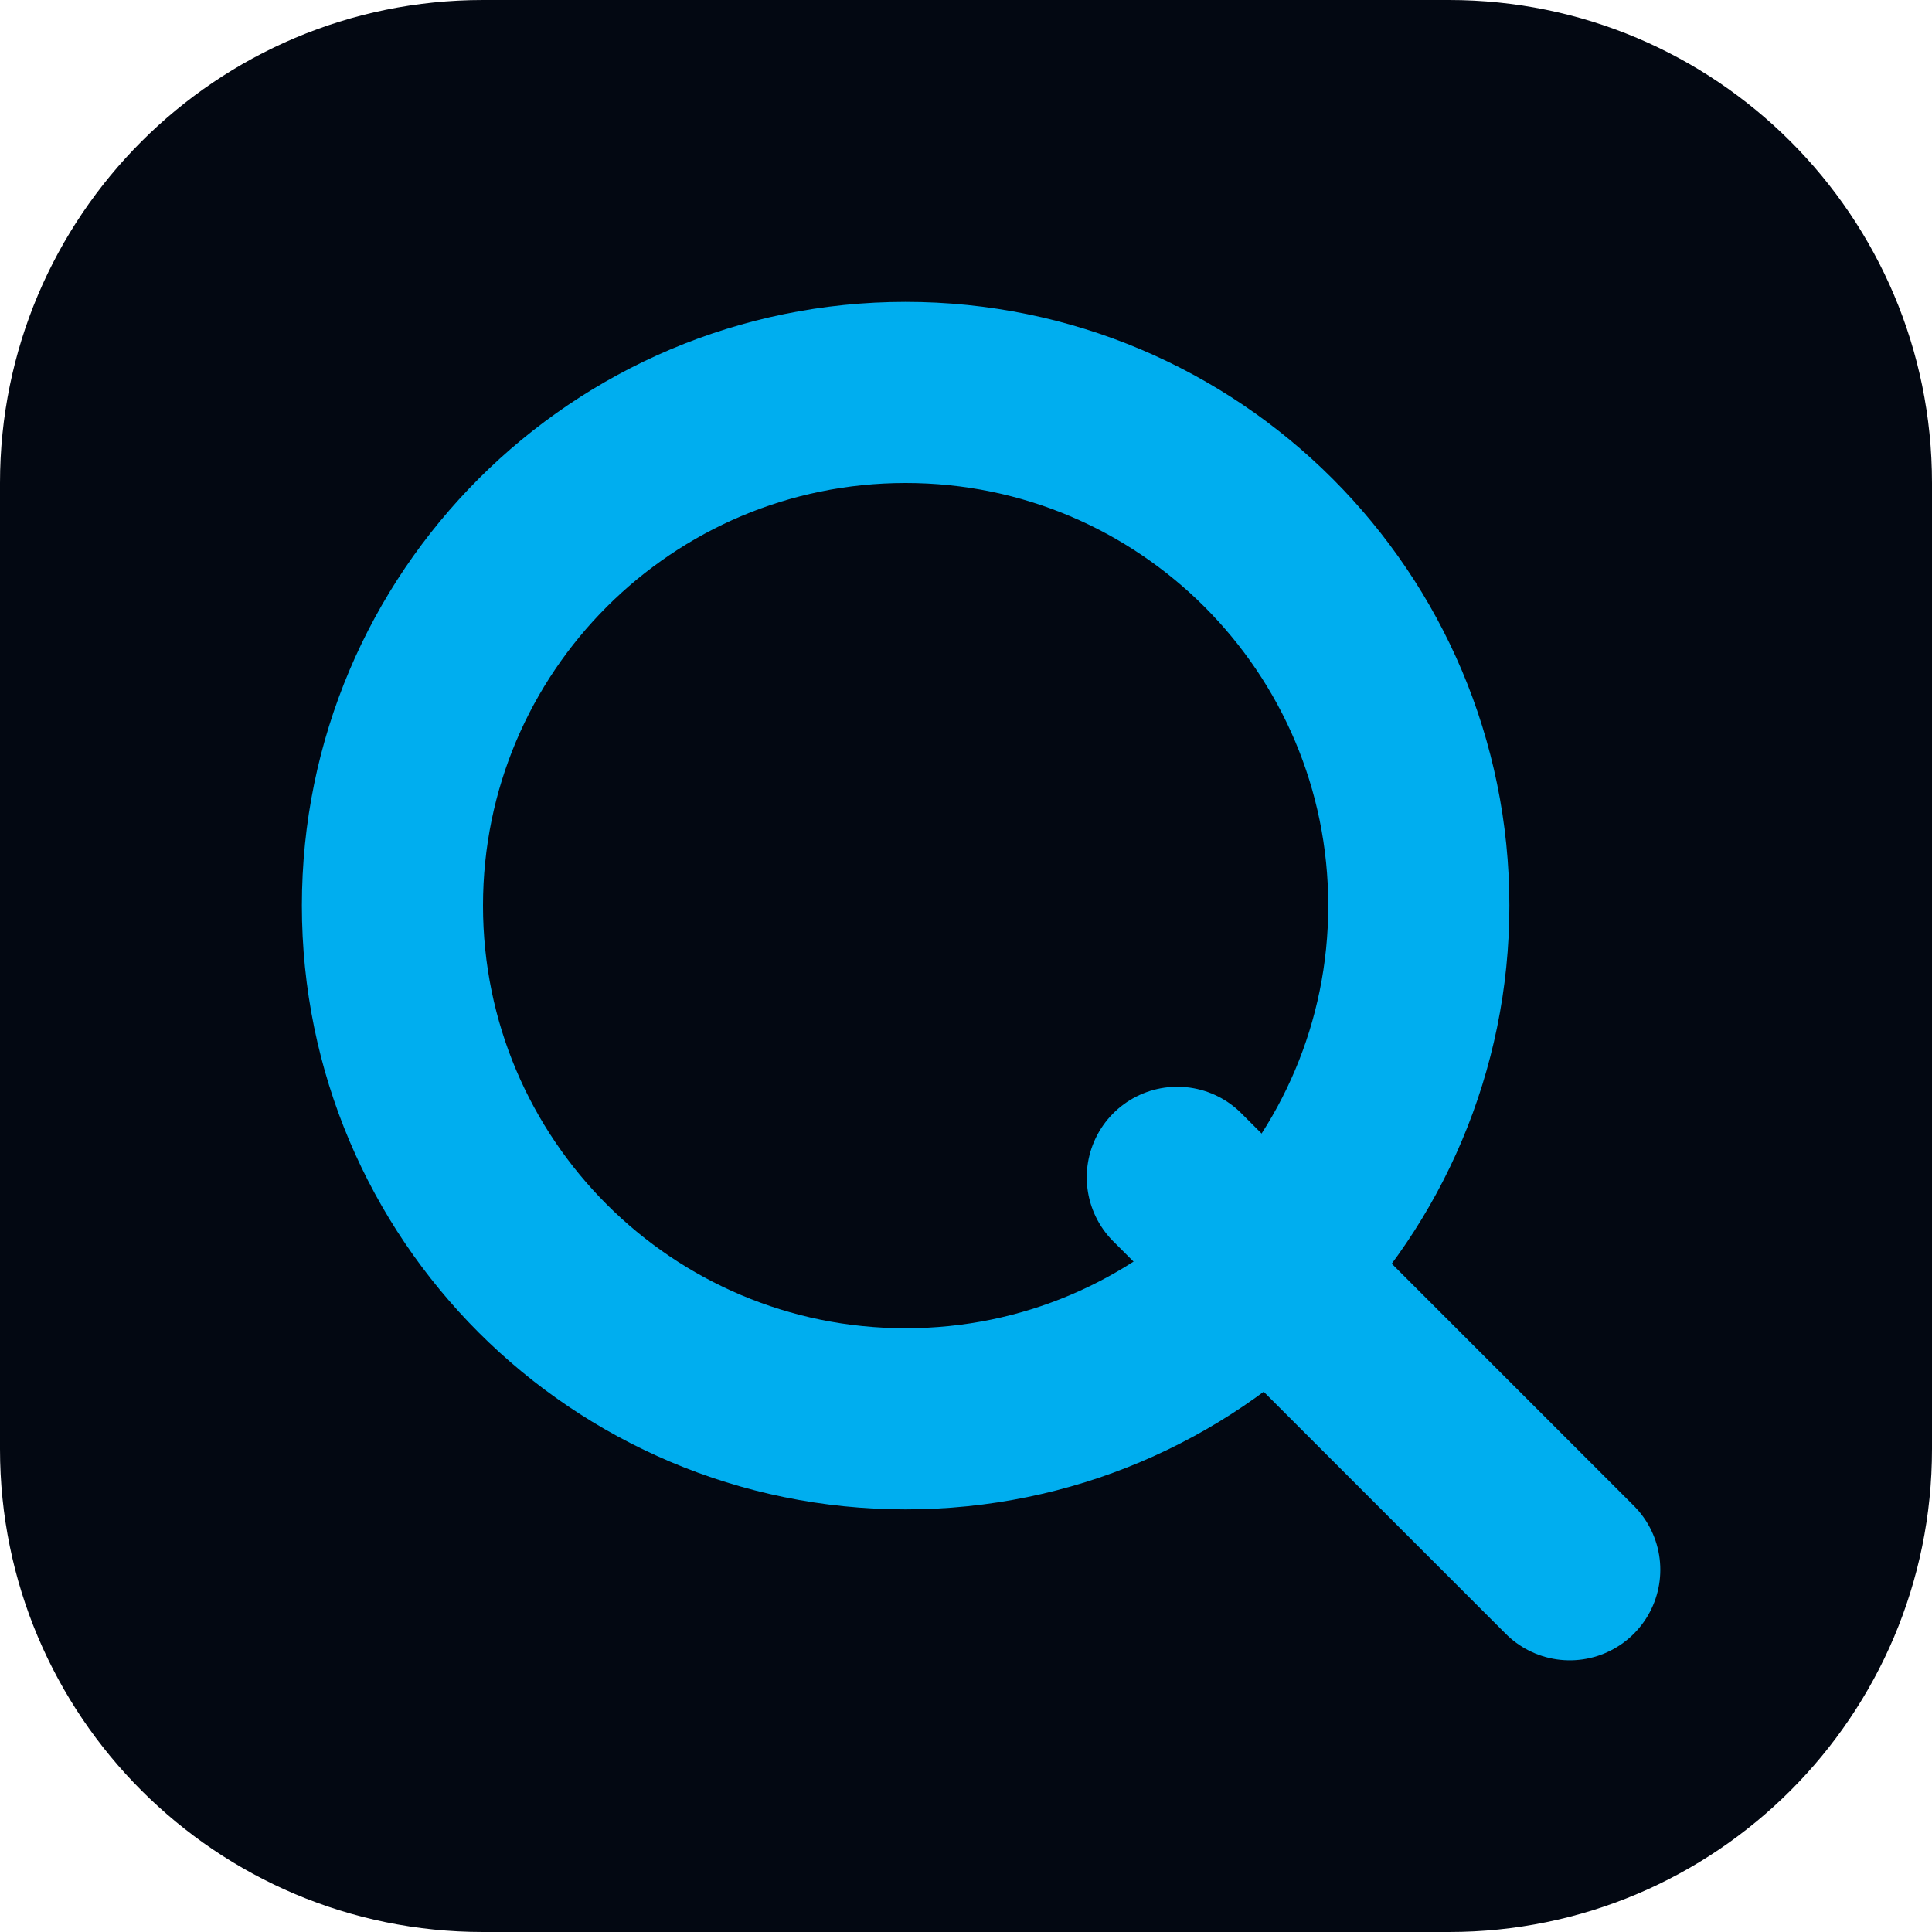
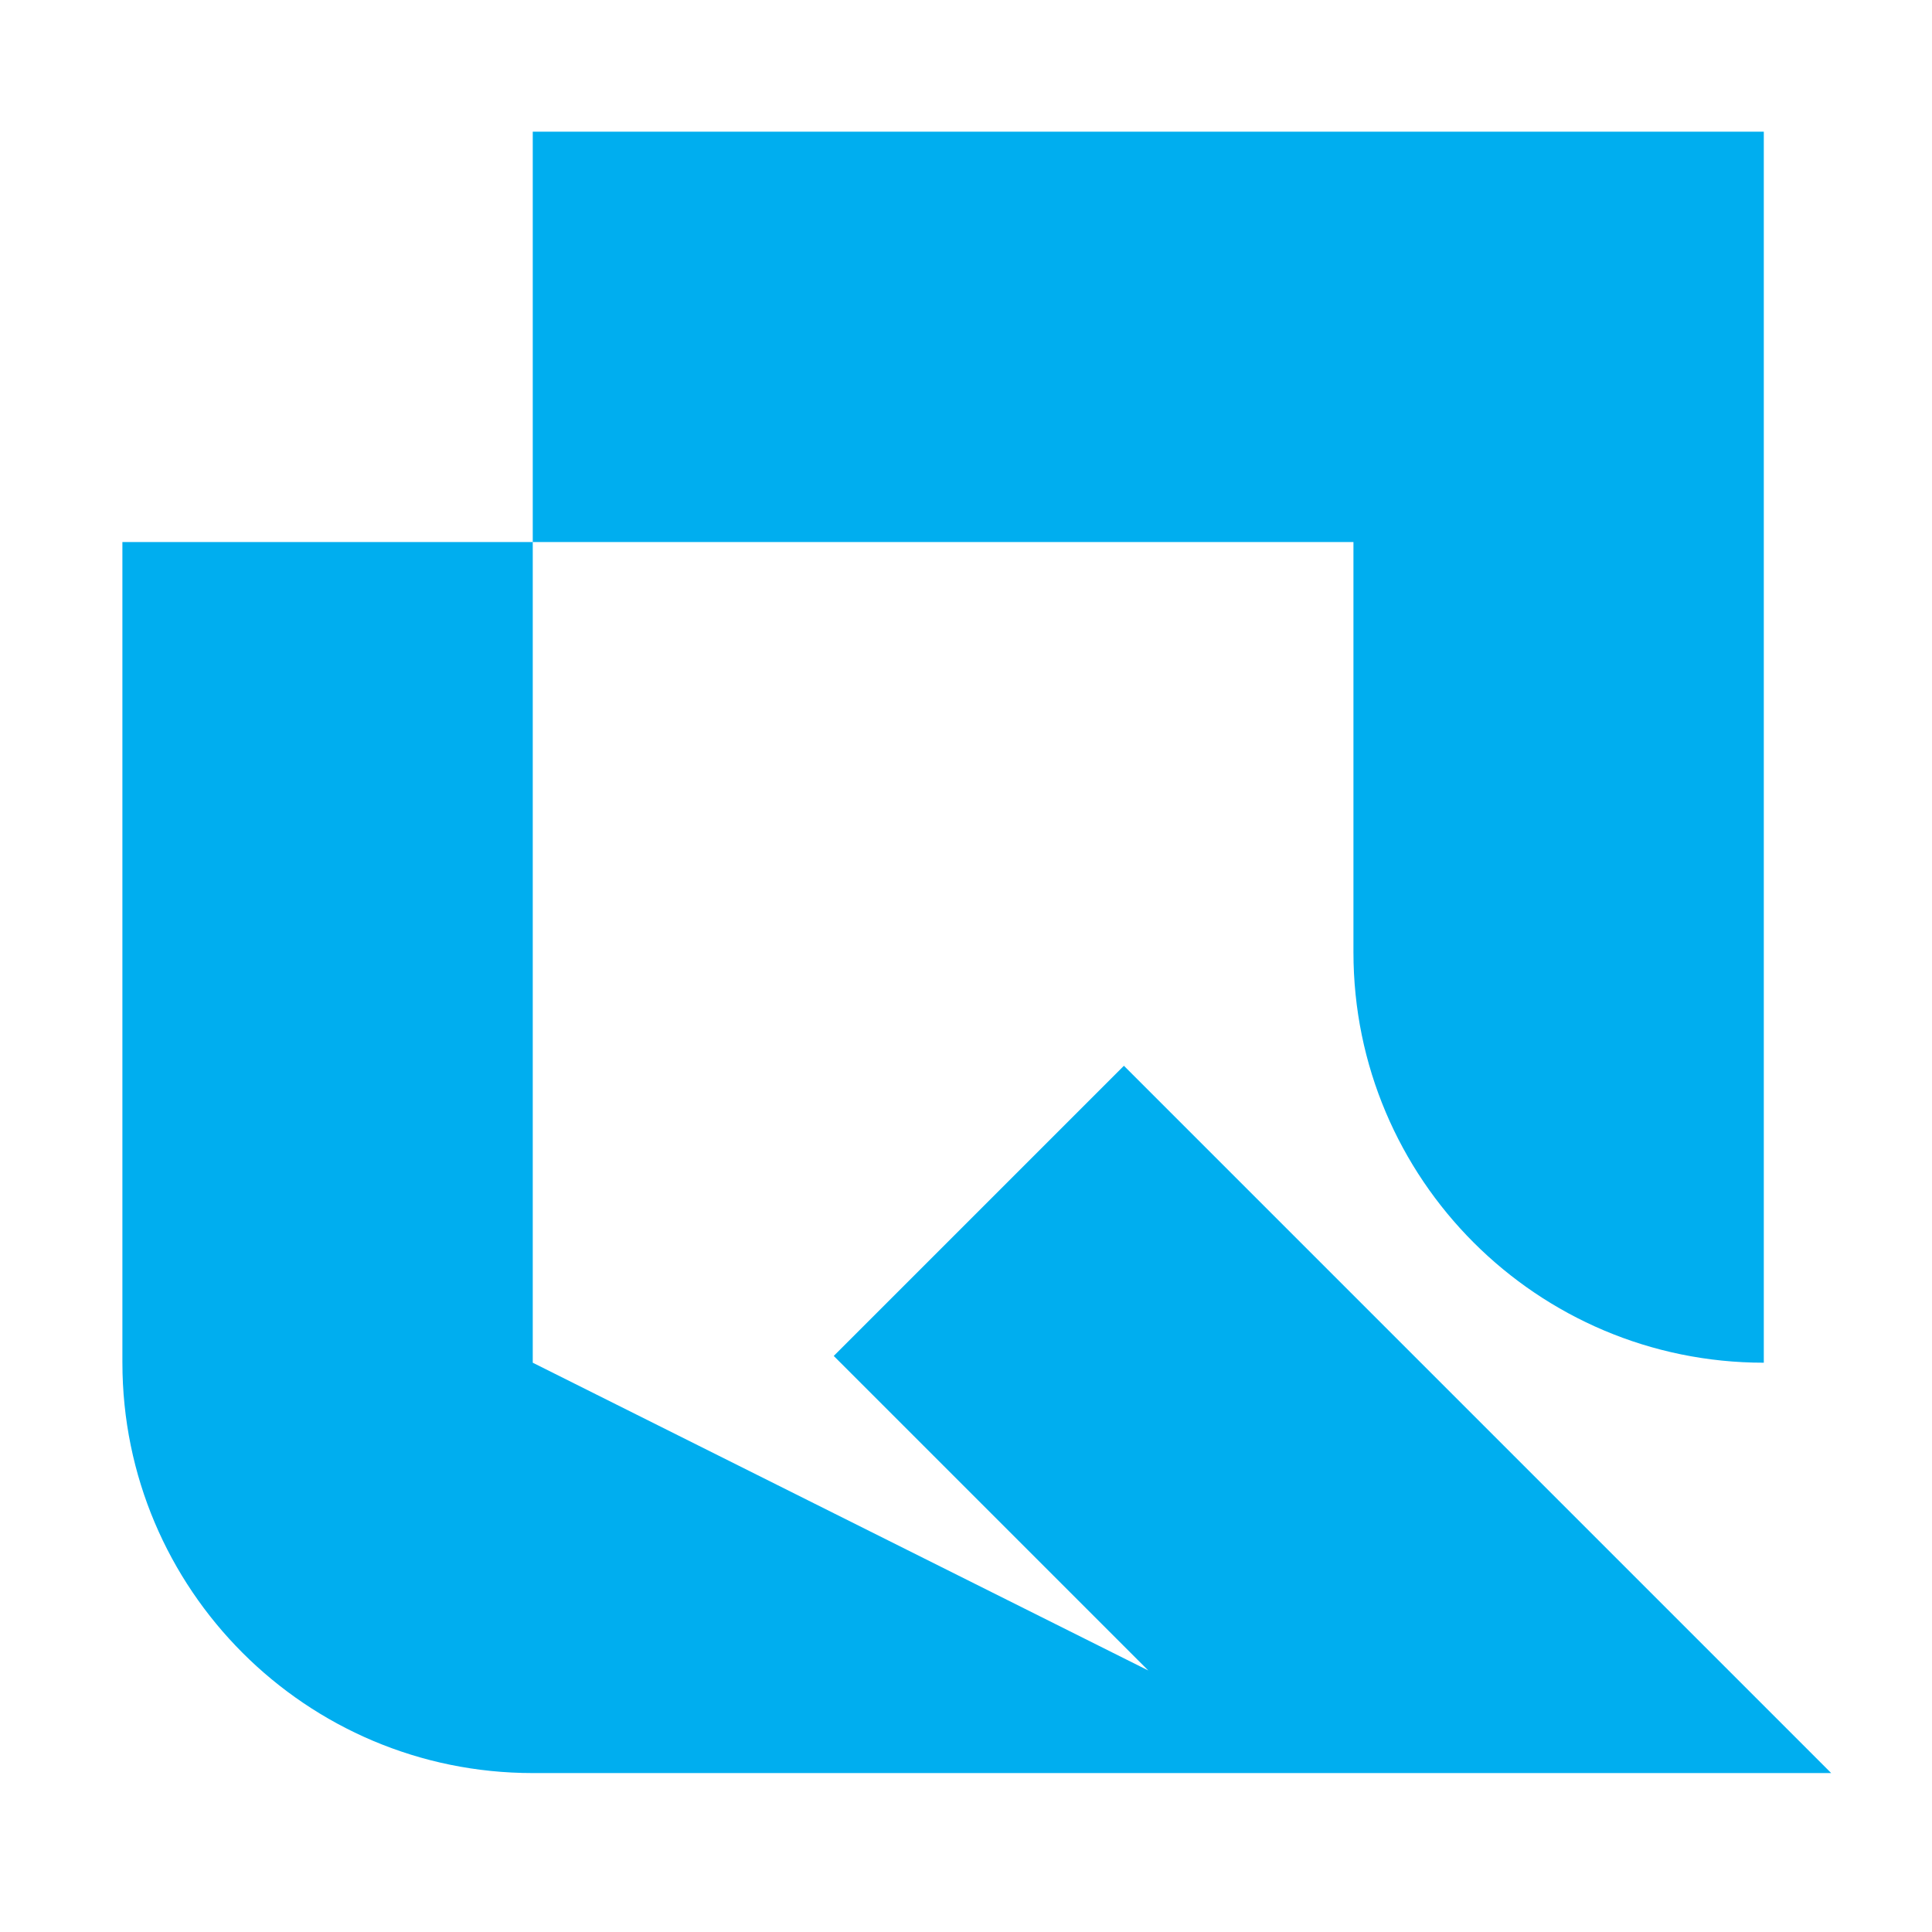
- <svg xmlns="http://www.w3.org/2000/svg" viewBox="0 0 64 64">
-   <rect width="64" height="64" rx="16" fill="#030812" />
-   <circle cx="30" cy="30" r="17" fill="none" stroke="#00AEEF" stroke-width="6" />
-   <path d="m39 39 13 13" stroke="#00AEEF" stroke-width="6" stroke-linecap="round" />
+ <svg xmlns="http://www.w3.org/2000/svg" viewBox="-220 -220 4200 4200" fill-rule="evenodd" clip-rule="evenodd">
+   <path fill="#00AEEF" d="M1830.22 66.22l-892.06 0 0 892.08 -892.08 0 0 1784.12 0.02 0c0,492.67 399.39,892.07 892.06,892.07l1561.11 0 223.01 0 446.03 0 592.54 0 -592.54 -592.54 -945.03 -945.04 -630.79 630.79 683.78 683.78 -1338.11 -669.06 0 -1784.12 892.06 0 892.06 0 0 892.06c0,492.67 399.4,892.06 892.07,892.06l0 -892.06 0 -892.06 0 -892.08 -892.07 0 -892.06 0z" />
</svg>
